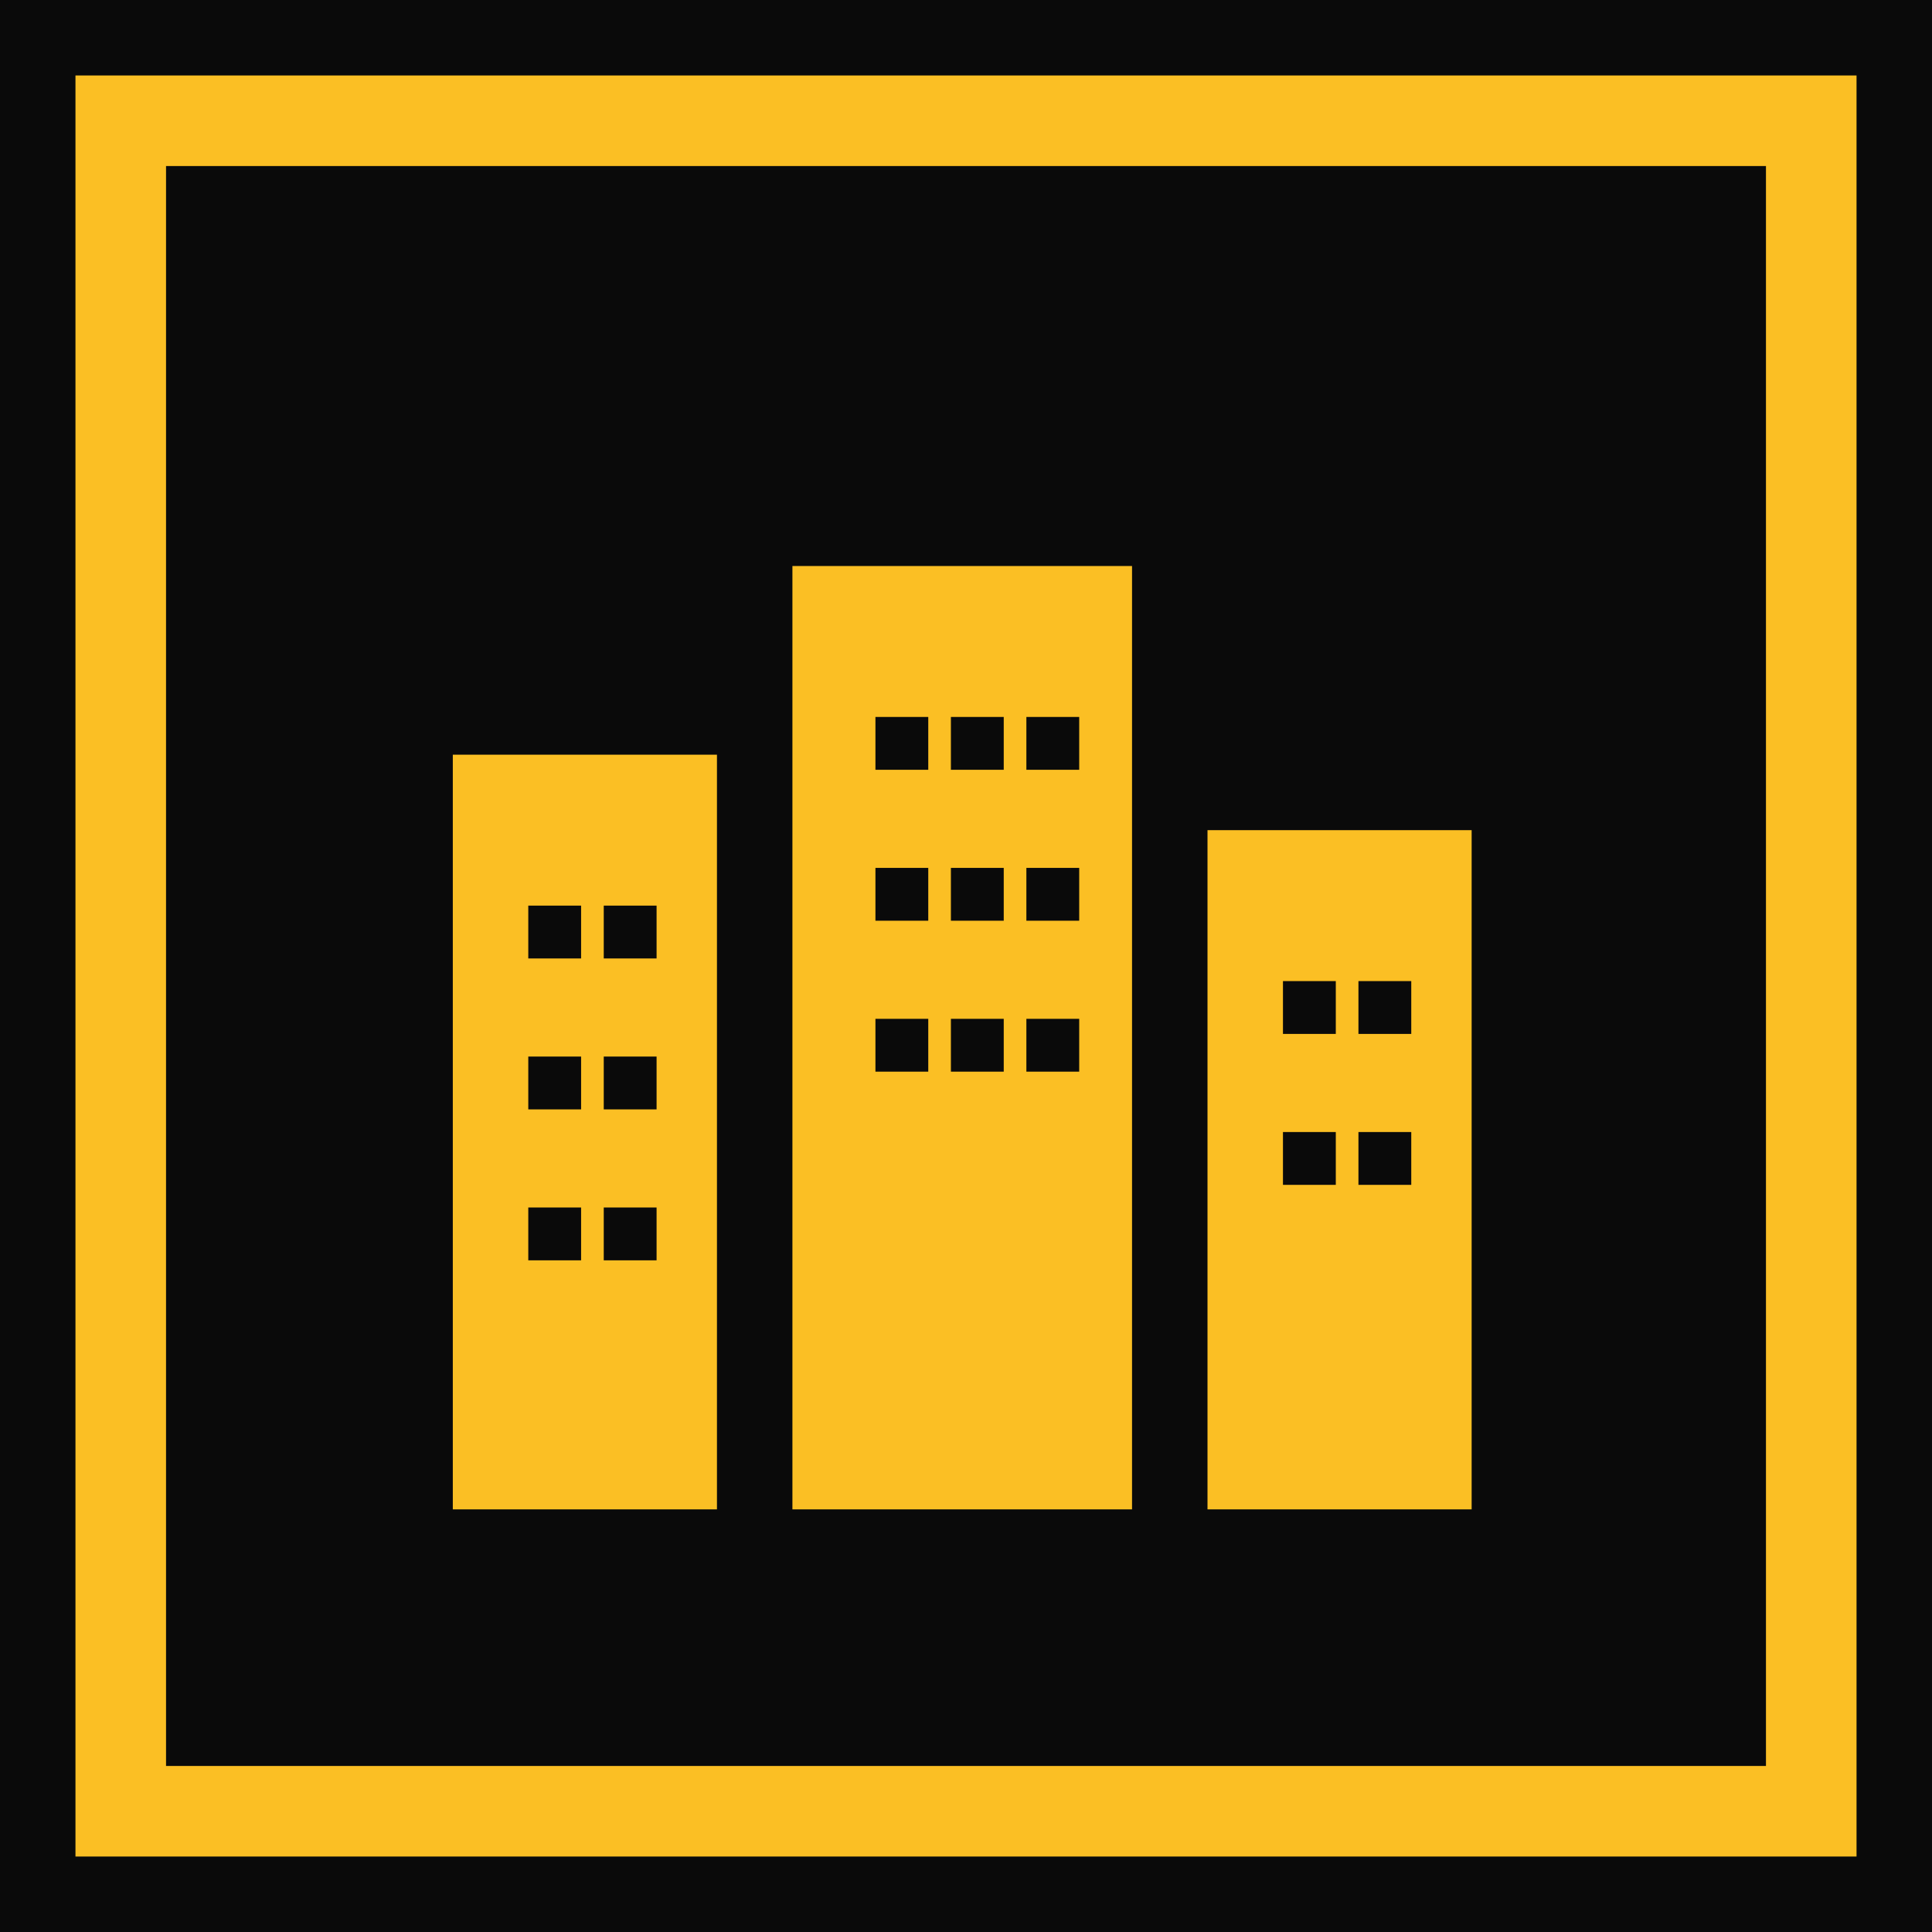
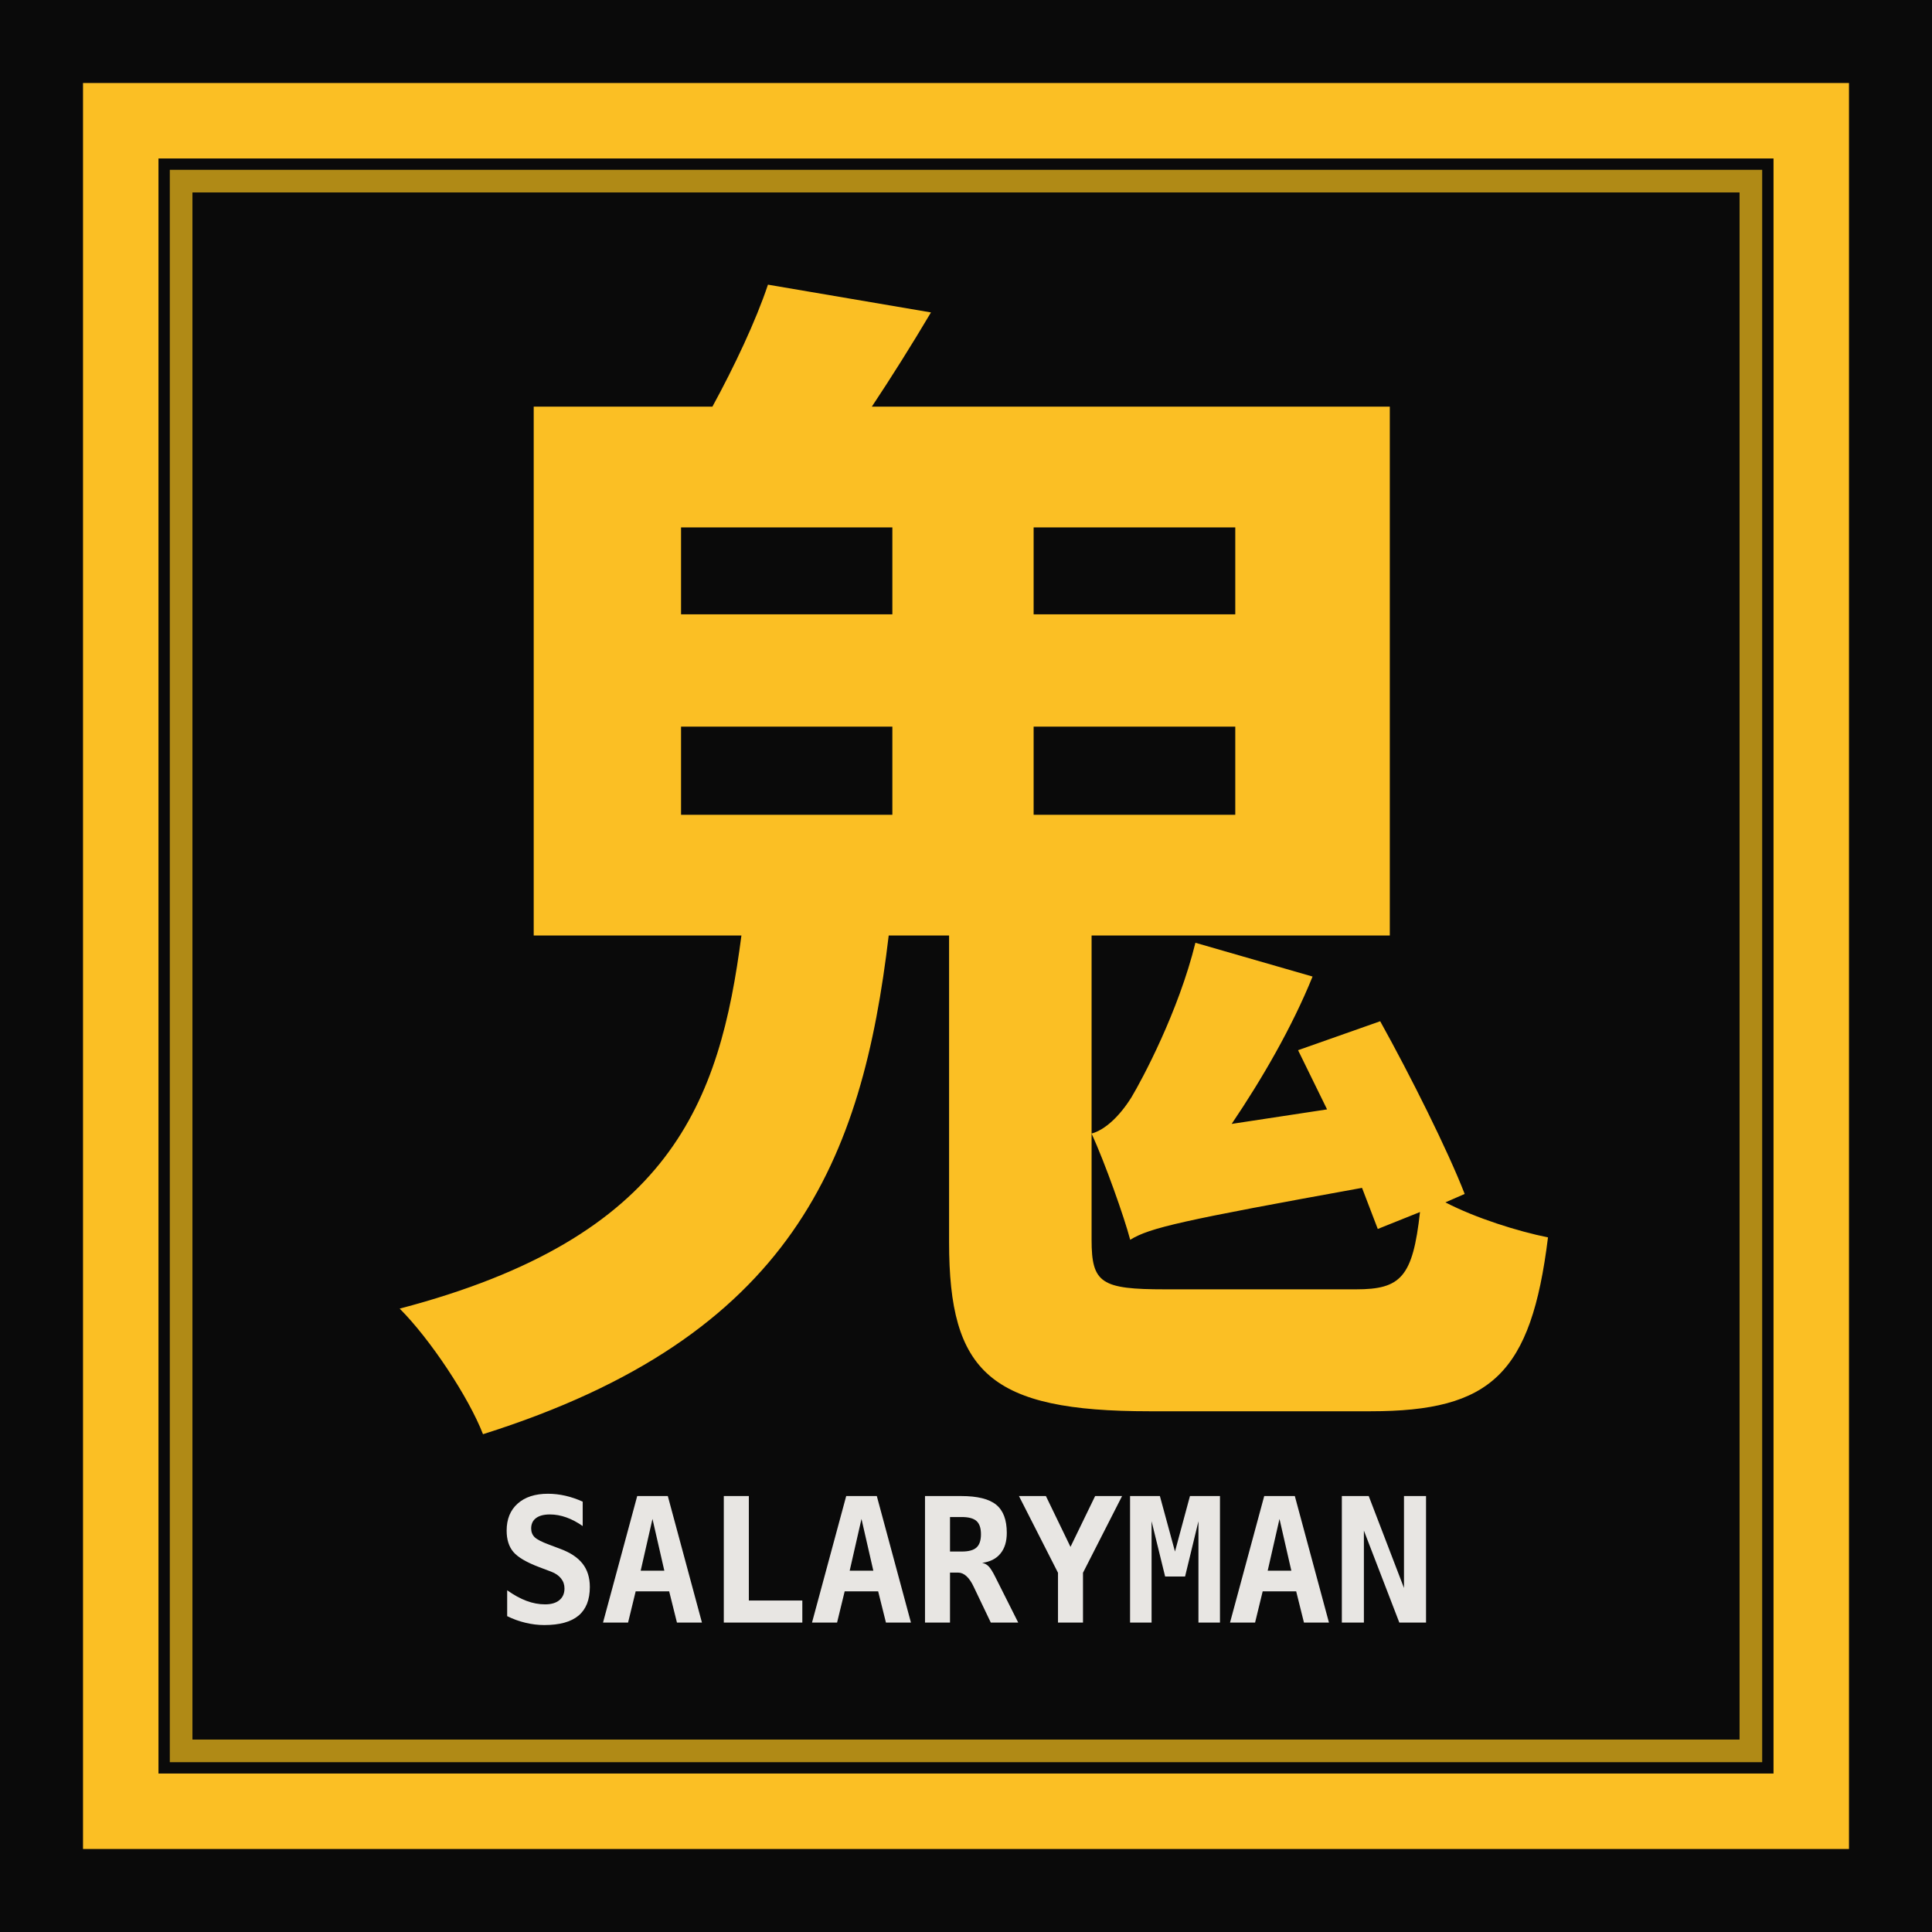
<svg xmlns="http://www.w3.org/2000/svg" viewBox="0 0 512 512">
  <rect width="512" height="512" fill="#0a0a0a" />
-   <rect x="32" y="32" width="448" height="448" fill="none" stroke="#fbbf24" stroke-width="24" />
-   <g fill="#fbbf24">
-     <rect x="120" y="200" width="70" height="200" />
-     <rect x="210" y="150" width="90" height="250" />
-     <rect x="320" y="220" width="70" height="180" />
-   </g>
-   <g fill="#0a0a0a">
-     <rect x="140" y="240" width="14" height="14" />
-     <rect x="160" y="240" width="14" height="14" />
-     <rect x="140" y="280" width="14" height="14" />
-     <rect x="160" y="280" width="14" height="14" />
-     <rect x="140" y="320" width="14" height="14" />
-     <rect x="160" y="320" width="14" height="14" />
-     <rect x="232" y="190" width="14" height="14" />
-     <rect x="252" y="190" width="14" height="14" />
-     <rect x="272" y="190" width="14" height="14" />
-     <rect x="232" y="230" width="14" height="14" />
-     <rect x="252" y="230" width="14" height="14" />
-     <rect x="272" y="230" width="14" height="14" />
-     <rect x="232" y="270" width="14" height="14" />
-     <rect x="252" y="270" width="14" height="14" />
-     <rect x="272" y="270" width="14" height="14" />
-     <rect x="340" y="260" width="14" height="14" />
-     <rect x="360" y="260" width="14" height="14" />
-     <rect x="340" y="300" width="14" height="14" />
-     <rect x="360" y="300" width="14" height="14" />
-   </g>
+   <rect x="32" y="32" width="448" height="448" fill="none" stroke="#fbbf24" stroke-width="20" />
+   <rect x="48" y="48" width="416" height="416" fill="none" stroke="#b08a16" stroke-width="6" />
+   <text x="256" y="350" text-anchor="middle" font-family="Noto Sans CJK TC" font-size="320" font-weight="900" fill="#fbbf24">鬼</text>
+   <text x="256" y="430" text-anchor="middle" font-family="monospace" font-size="46" font-weight="700" fill="#e8e6e3">SALARYMAN</text>
</svg>
